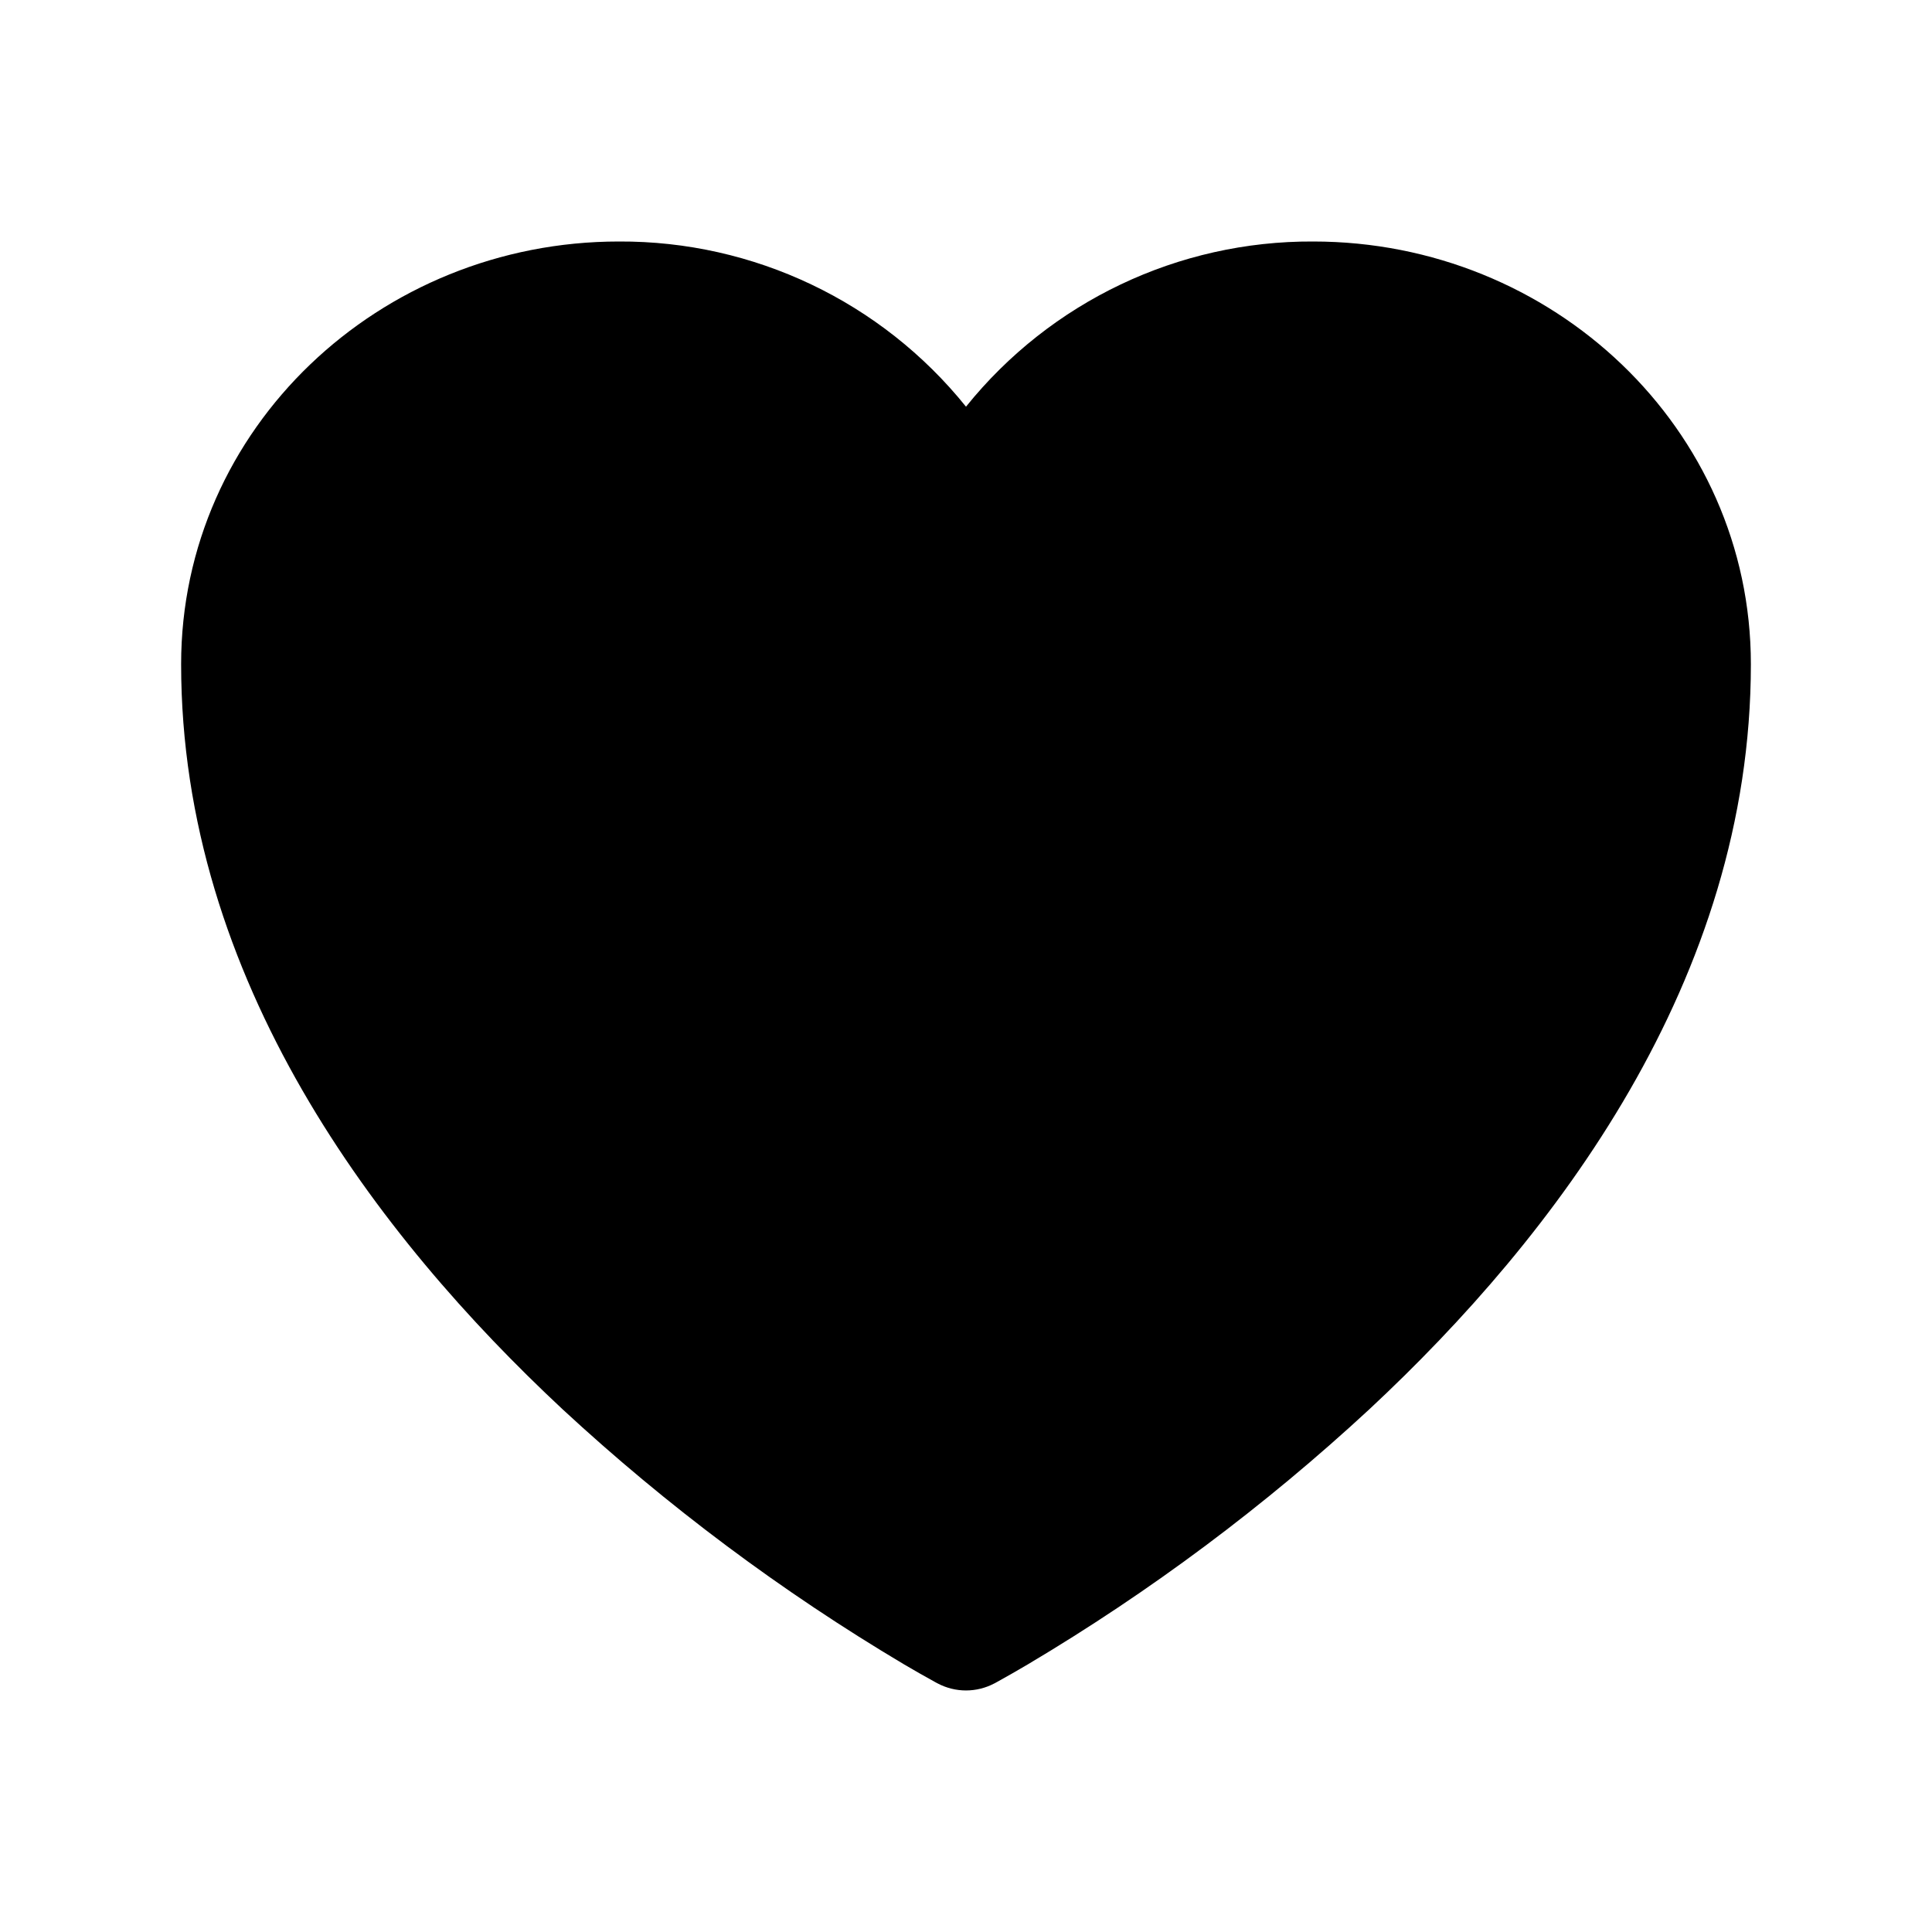
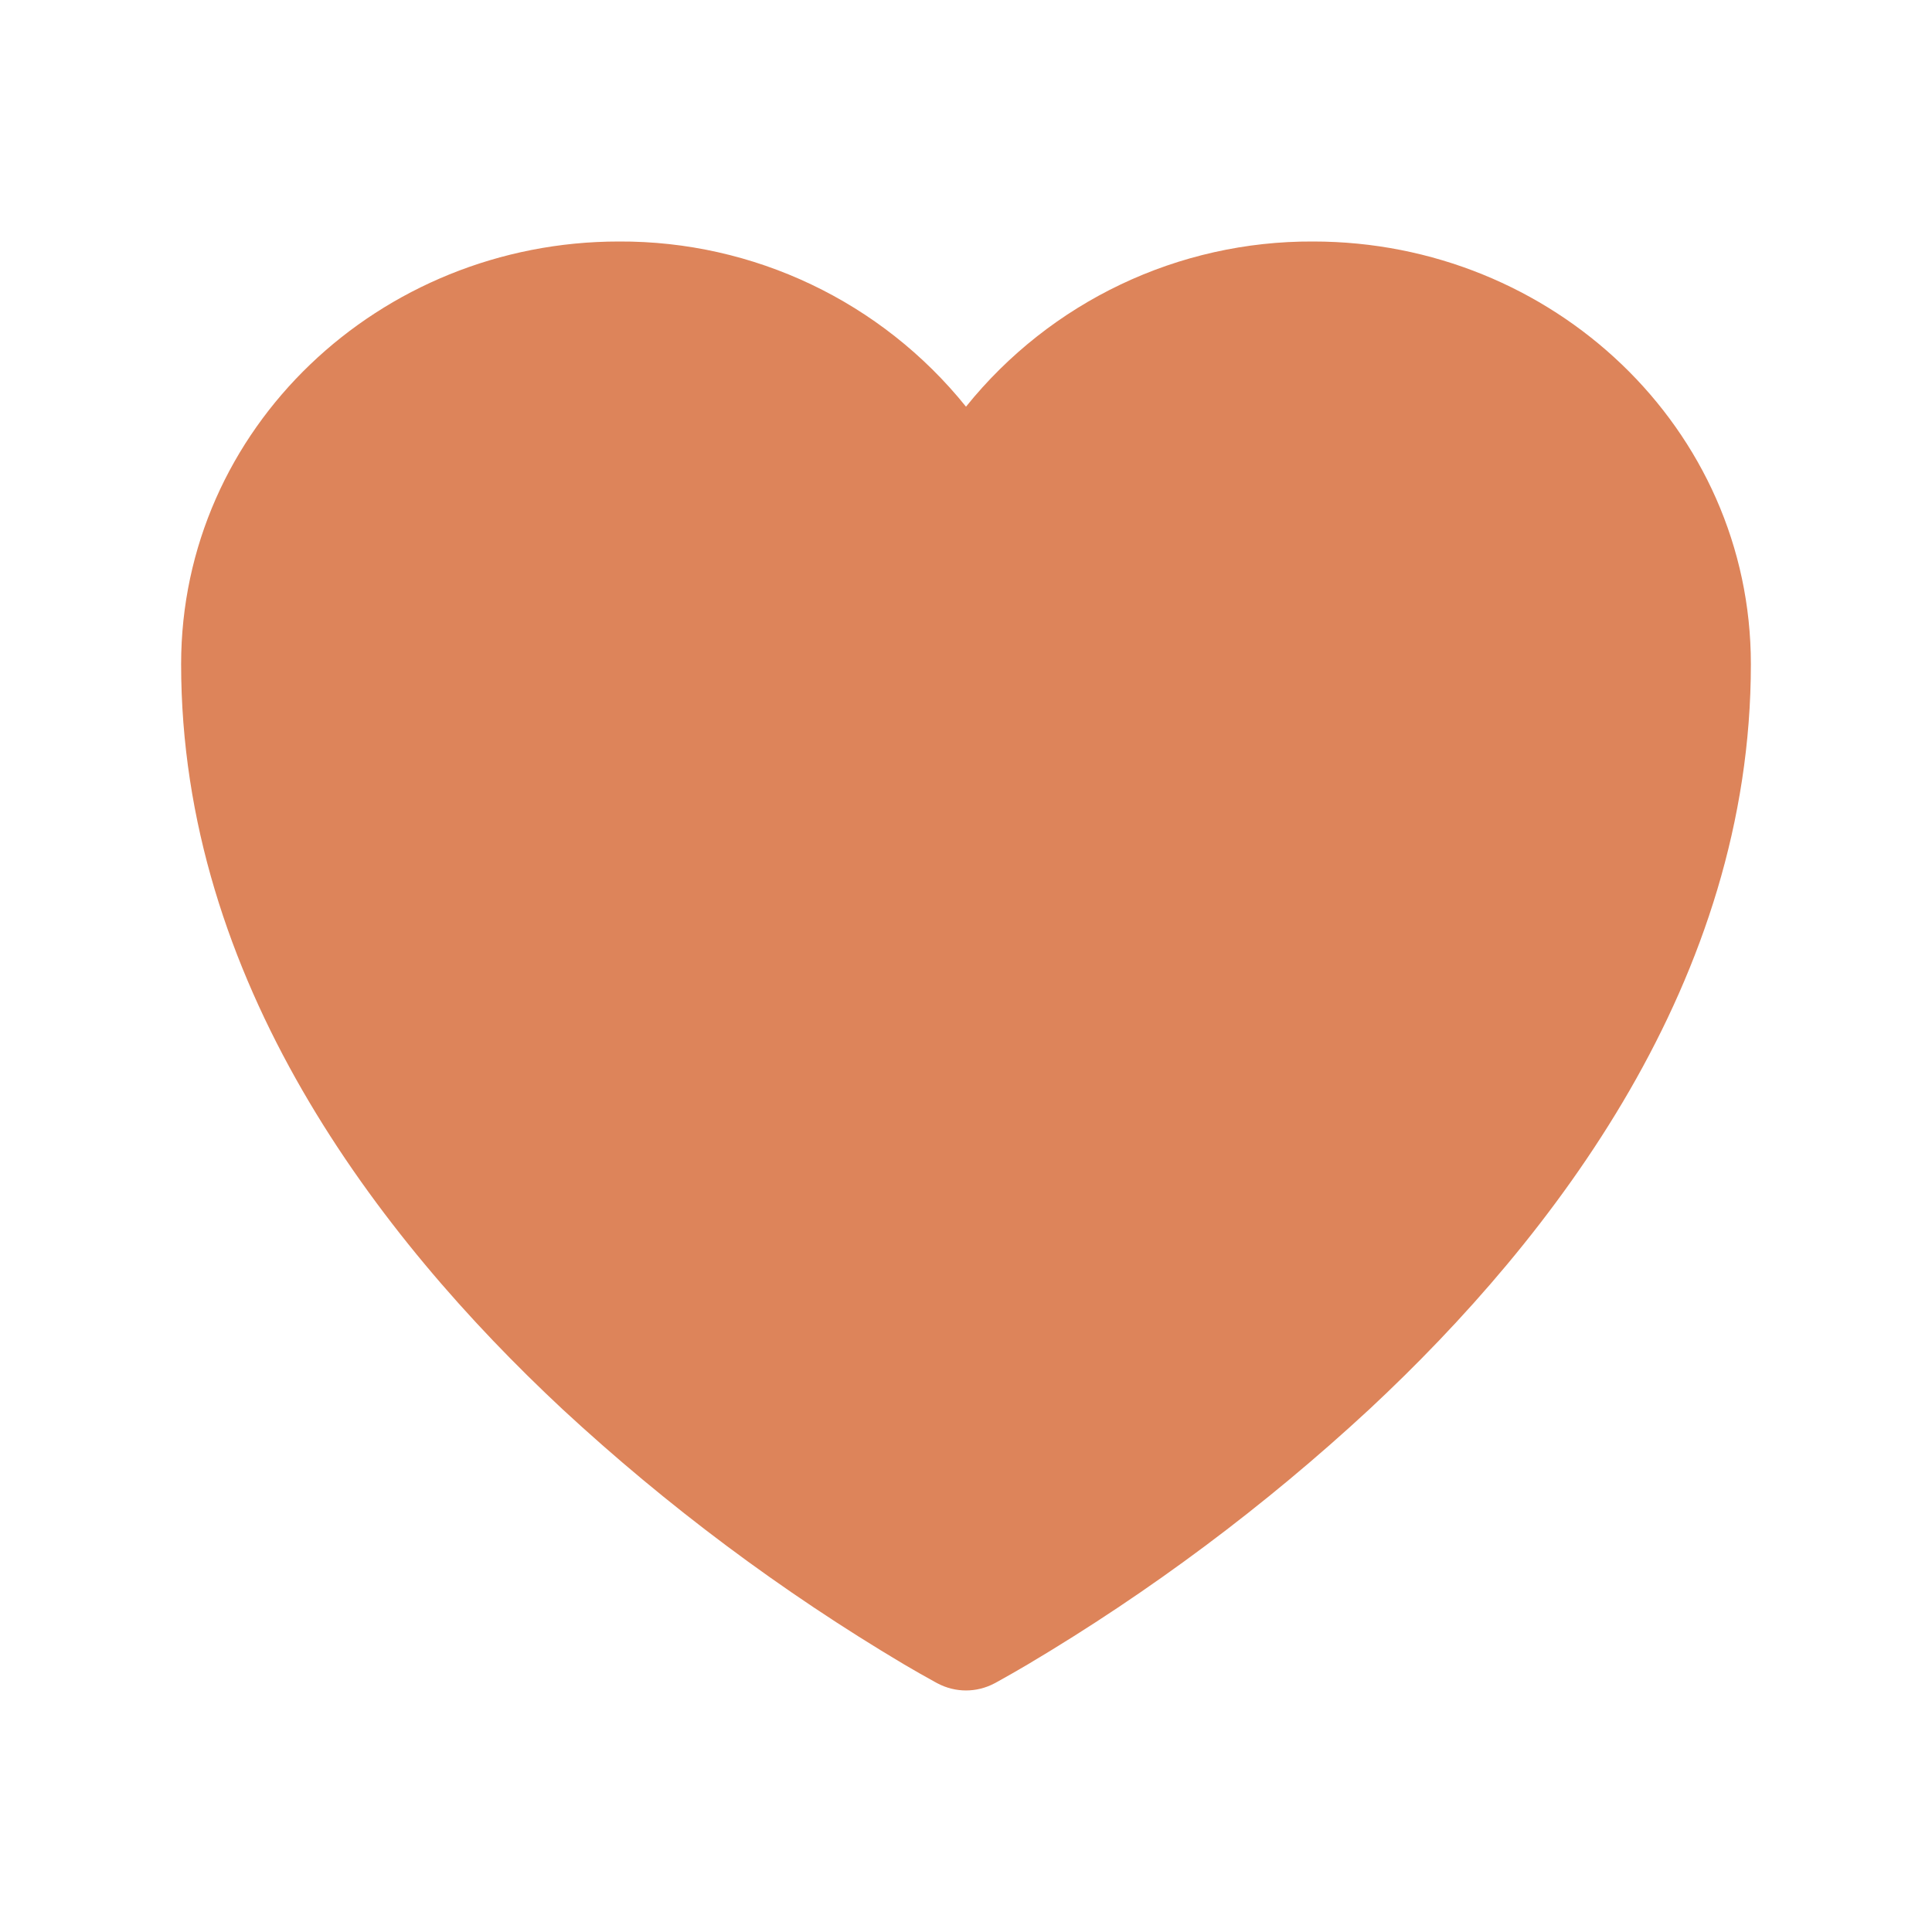
- <svg xmlns="http://www.w3.org/2000/svg" viewBox="0 0 24 24" fill="currentColor" class="size-6">
+ <svg xmlns="http://www.w3.org/2000/svg" viewBox="0 0 24 24" fill="#DD845A" class="size-6">
  <path d="m11.645 20.91-.007-.003-.022-.012a15.247 15.247 0 0 1-.383-.218 25.18 25.18 0 0 1-4.244-3.17C4.688 15.36 2.25 12.174 2.25 8.25 2.25 5.322 4.714 3 7.688 3A5.5 5.5 0 0 1 12 5.052 5.5 5.5 0 0 1 16.313 3c2.973 0 5.437 2.322 5.437 5.25 0 3.925-2.438 7.111-4.739 9.256a25.175 25.175 0 0 1-4.244 3.17 15.247 15.247 0 0 1-.383.219l-.022.012-.007.004-.003.001a.752.752 0 0 1-.704 0l-.003-.001Z" />
</svg>
